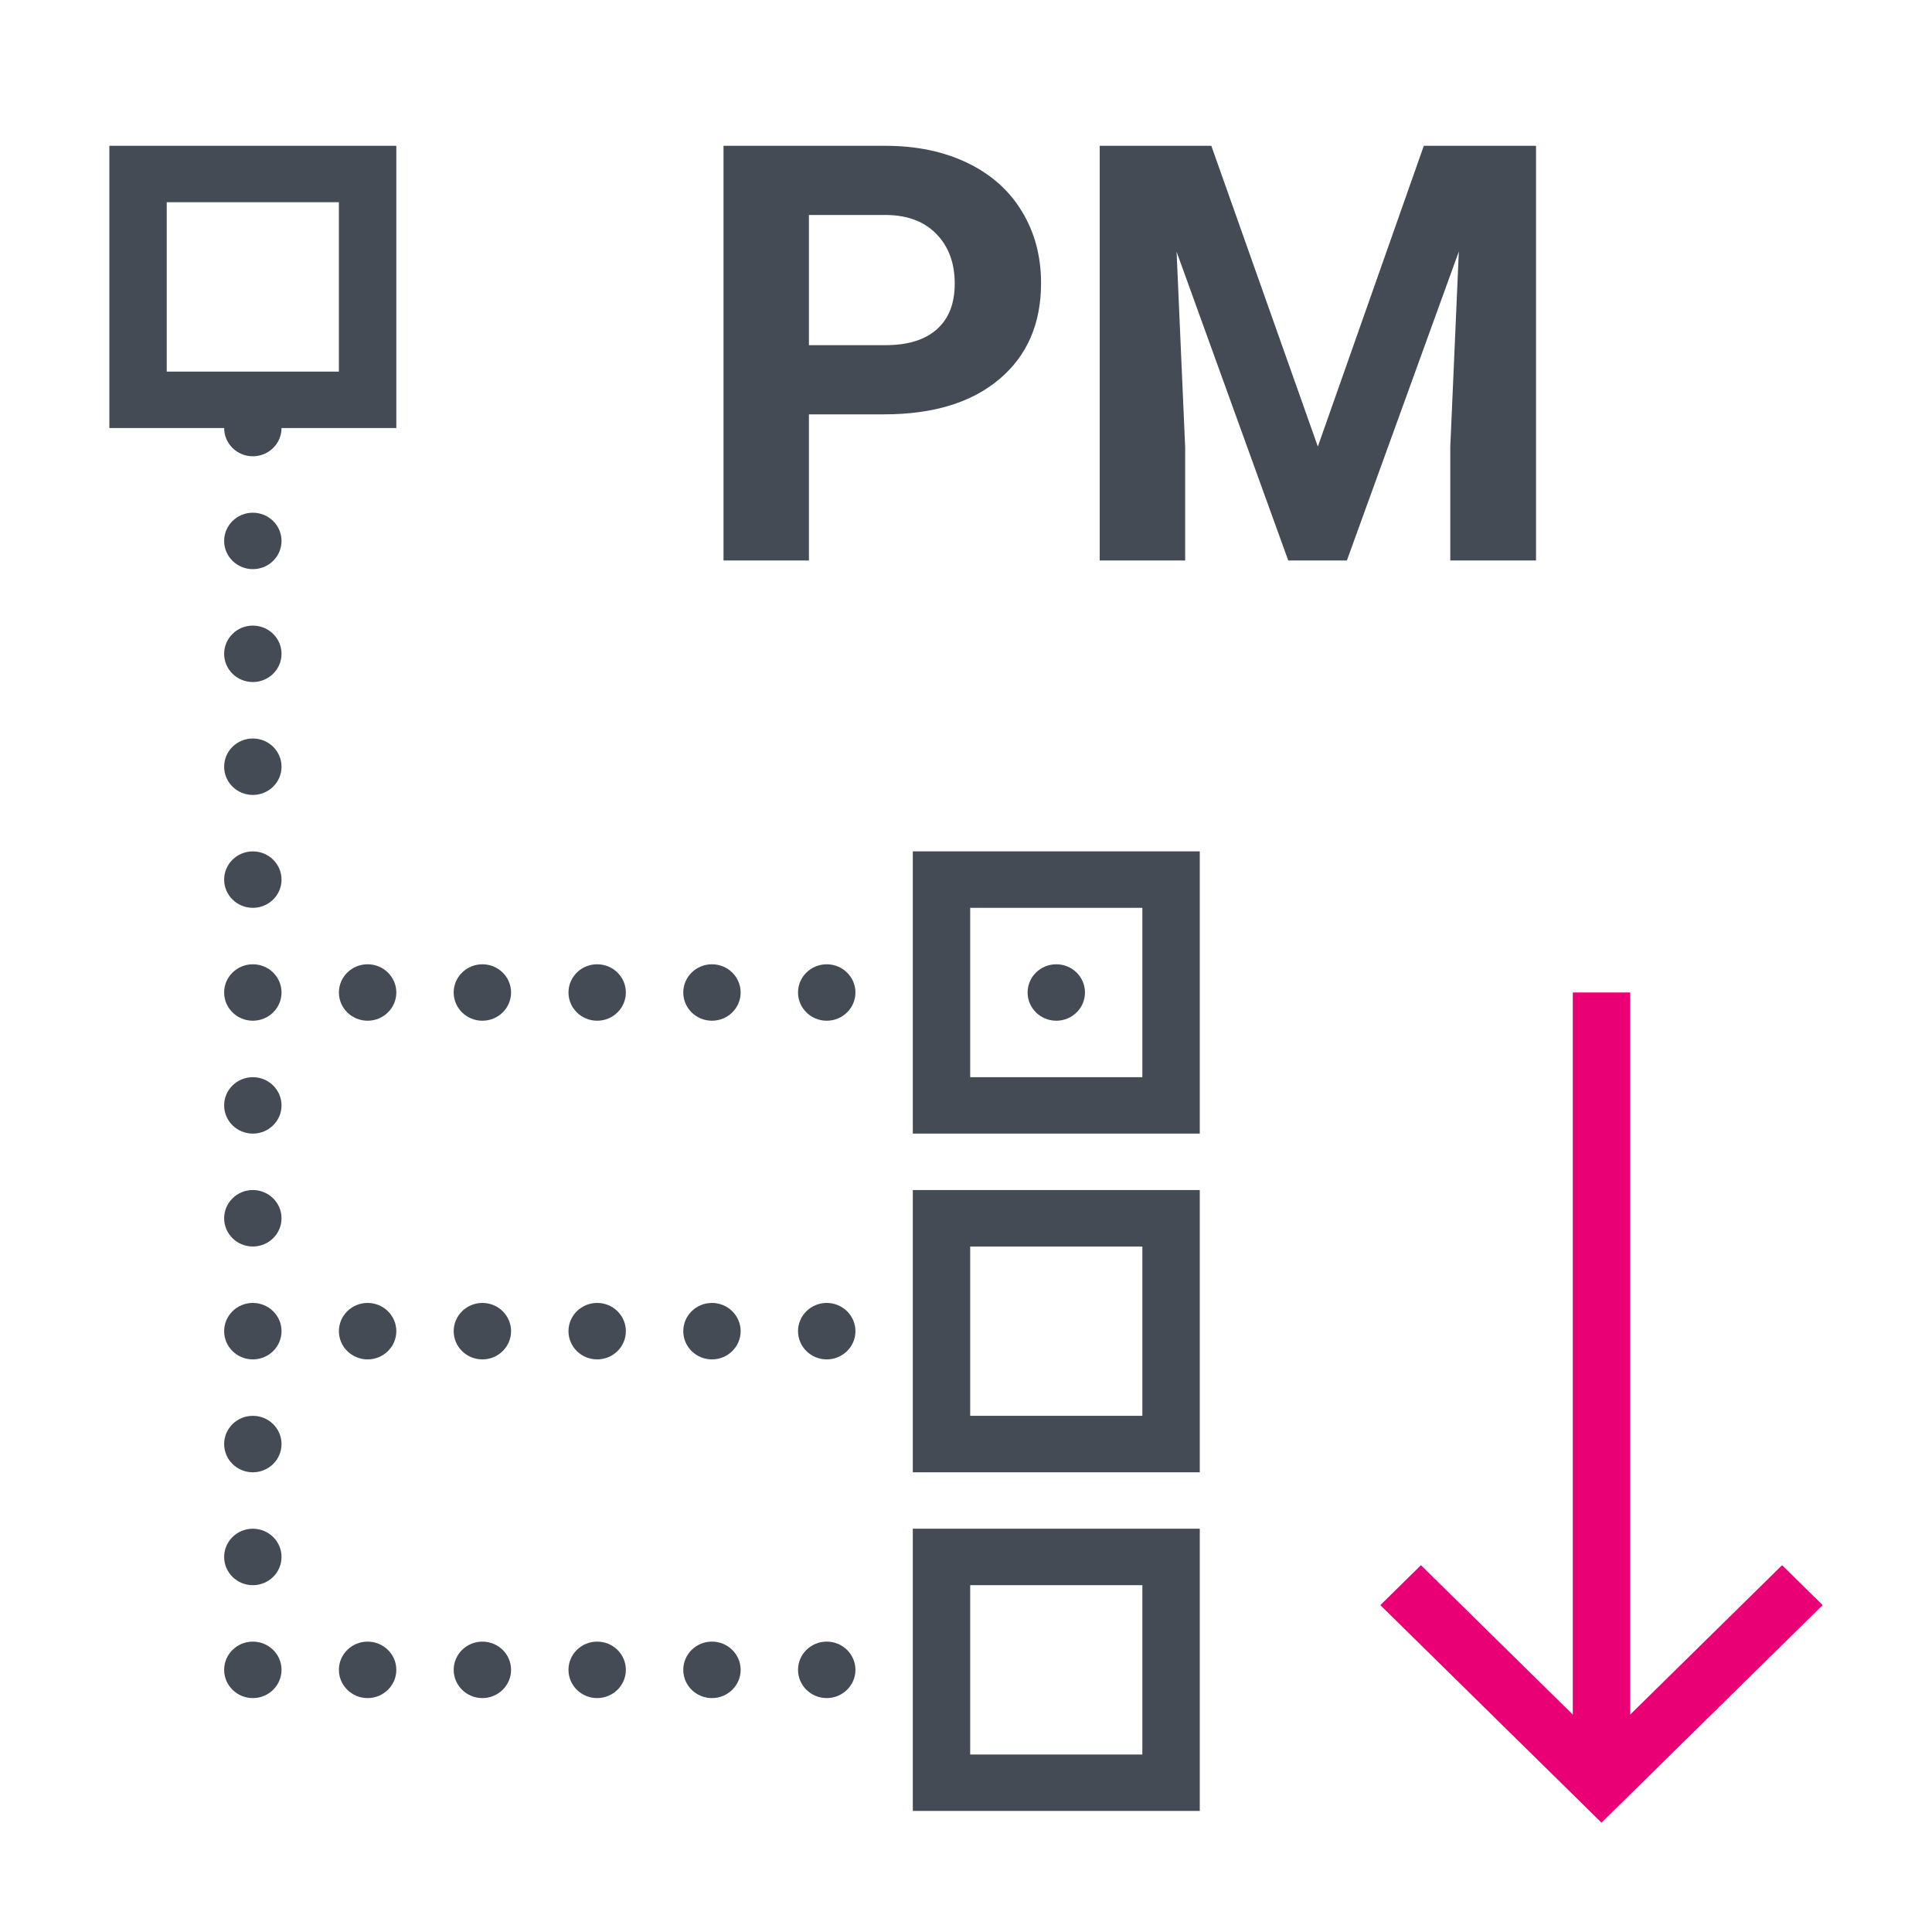
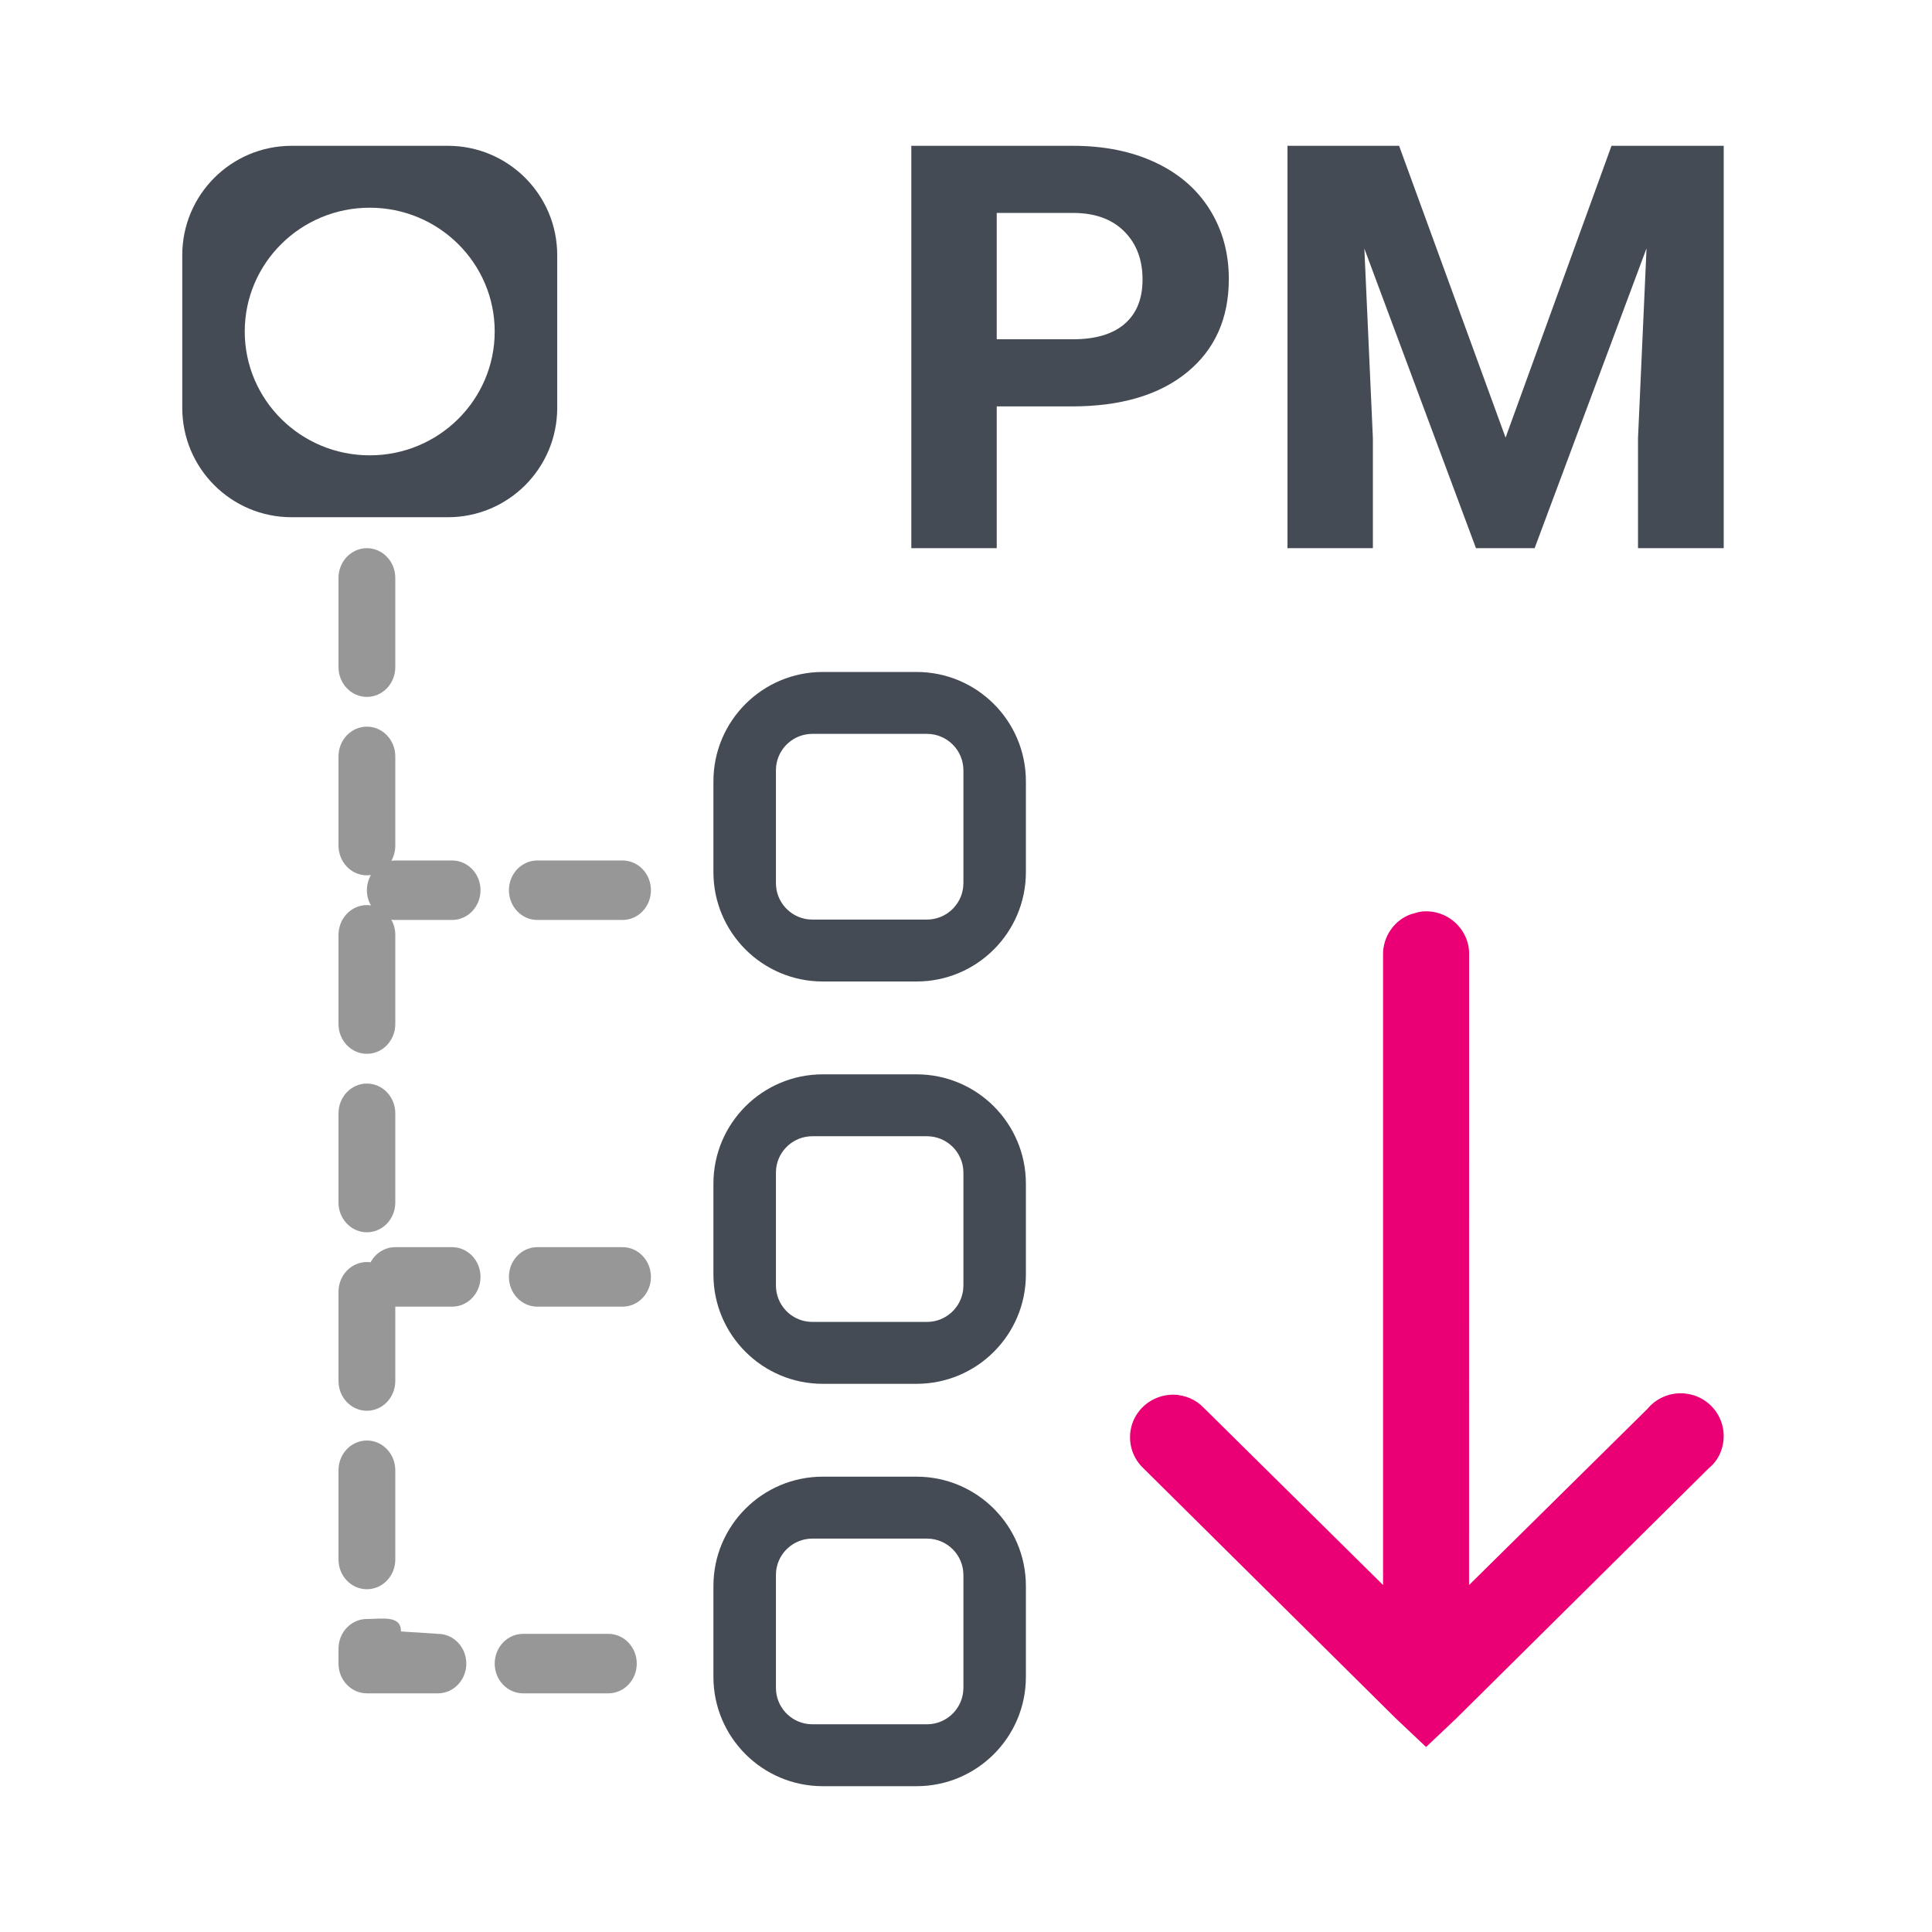
<svg xmlns="http://www.w3.org/2000/svg" width="53px" height="53px" viewBox="0 0 53 53" version="1.1">
  <g id="Icon-/-PM" stroke="none" stroke-width="1" fill="none" fill-rule="evenodd">
-     <g id="icons8-move_node_down" transform="translate(3, 4)">
-       <path d="M0,0 L0,0.774 L0,7.742 L3.149,7.742 C3.149,8.17 3.501,8.517 3.936,8.517 C4.371,8.517 4.723,8.17 4.723,7.742 L7.872,7.742 L7.872,0 L0,0 Z M1.574,1.548 L6.297,1.548 L6.297,6.194 L1.574,6.194 L1.574,1.548 Z M3.936,10.065 C3.501,10.065 3.149,10.412 3.149,10.839 C3.149,11.267 3.501,11.613 3.936,11.613 C4.371,11.613 4.723,11.267 4.723,10.839 C4.723,10.412 4.371,10.065 3.936,10.065 Z M3.936,13.162 C3.501,13.162 3.149,13.509 3.149,13.936 C3.149,14.364 3.501,14.71 3.936,14.71 C4.371,14.71 4.723,14.364 4.723,13.936 C4.723,13.509 4.371,13.162 3.936,13.162 Z M3.936,16.259 C3.501,16.259 3.149,16.605 3.149,17.033 C3.149,17.461 3.501,17.807 3.936,17.807 C4.371,17.807 4.723,17.461 4.723,17.033 C4.723,16.605 4.371,16.259 3.936,16.259 Z M3.936,19.356 C3.501,19.356 3.149,19.702 3.149,20.13 C3.149,20.558 3.501,20.904 3.936,20.904 C4.371,20.904 4.723,20.558 4.723,20.13 C4.723,19.702 4.371,19.356 3.936,19.356 Z M22.041,19.356 L22.041,20.13 L22.041,27.098 L29.913,27.098 L29.913,19.356 L22.041,19.356 Z M23.615,20.904 L28.338,20.904 L28.338,25.55 L23.615,25.55 L23.615,20.904 Z M3.936,22.453 C3.501,22.453 3.149,22.799 3.149,23.227 C3.149,23.654 3.501,24.001 3.936,24.001 C4.371,24.001 4.723,23.654 4.723,23.227 C4.723,22.799 4.371,22.453 3.936,22.453 Z M7.085,22.453 C6.65,22.453 6.297,22.799 6.297,23.227 C6.297,23.654 6.65,24.001 7.085,24.001 C7.519,24.001 7.872,23.654 7.872,23.227 C7.872,22.799 7.519,22.453 7.085,22.453 Z M10.233,22.453 C9.799,22.453 9.446,22.799 9.446,23.227 C9.446,23.654 9.799,24.001 10.233,24.001 C10.668,24.001 11.02,23.654 11.02,23.227 C11.02,22.799 10.668,22.453 10.233,22.453 Z M13.382,22.453 C12.947,22.453 12.595,22.799 12.595,23.227 C12.595,23.654 12.947,24.001 13.382,24.001 C13.817,24.001 14.169,23.654 14.169,23.227 C14.169,22.799 13.817,22.453 13.382,22.453 Z M16.531,22.453 C16.096,22.453 15.744,22.799 15.744,23.227 C15.744,23.654 16.096,24.001 16.531,24.001 C16.965,24.001 17.318,23.654 17.318,23.227 C17.318,22.799 16.965,22.453 16.531,22.453 Z M19.679,22.453 C19.245,22.453 18.892,22.799 18.892,23.227 C18.892,23.654 19.245,24.001 19.679,24.001 C20.114,24.001 20.467,23.654 20.467,23.227 C20.467,22.799 20.114,22.453 19.679,22.453 Z M25.977,22.453 C25.542,22.453 25.19,22.799 25.19,23.227 C25.19,23.654 25.542,24.001 25.977,24.001 C26.412,24.001 26.764,23.654 26.764,23.227 C26.764,22.799 26.412,22.453 25.977,22.453 Z M3.936,25.55 C3.501,25.55 3.149,25.896 3.149,26.324 C3.149,26.751 3.501,27.098 3.936,27.098 C4.371,27.098 4.723,26.751 4.723,26.324 C4.723,25.896 4.371,25.55 3.936,25.55 Z M3.936,28.646 C3.501,28.646 3.149,28.993 3.149,29.421 C3.149,29.848 3.501,30.195 3.936,30.195 C4.371,30.195 4.723,29.848 4.723,29.421 C4.723,28.993 4.371,28.646 3.936,28.646 Z M22.041,28.646 L22.041,29.421 L22.041,36.389 L29.913,36.389 L29.913,28.646 L22.041,28.646 Z M23.615,30.195 L28.338,30.195 L28.338,34.84 L23.615,34.84 L23.615,30.195 Z M3.936,31.743 C3.501,31.743 3.149,32.09 3.149,32.518 C3.149,32.945 3.501,33.292 3.936,33.292 C4.371,33.292 4.723,32.945 4.723,32.518 C4.723,32.09 4.371,31.743 3.936,31.743 Z M7.085,31.743 C6.65,31.743 6.297,32.09 6.297,32.518 C6.297,32.945 6.65,33.292 7.085,33.292 C7.519,33.292 7.872,32.945 7.872,32.518 C7.872,32.09 7.519,31.743 7.085,31.743 Z M10.233,31.743 C9.799,31.743 9.446,32.09 9.446,32.518 C9.446,32.945 9.799,33.292 10.233,33.292 C10.668,33.292 11.02,32.945 11.02,32.518 C11.02,32.09 10.668,31.743 10.233,31.743 Z M13.382,31.743 C12.947,31.743 12.595,32.09 12.595,32.518 C12.595,32.945 12.947,33.292 13.382,33.292 C13.817,33.292 14.169,32.945 14.169,32.518 C14.169,32.09 13.817,31.743 13.382,31.743 Z M16.531,31.743 C16.096,31.743 15.744,32.09 15.744,32.518 C15.744,32.945 16.096,33.292 16.531,33.292 C16.965,33.292 17.318,32.945 17.318,32.518 C17.318,32.09 16.965,31.743 16.531,31.743 Z M19.679,31.743 C19.245,31.743 18.892,32.09 18.892,32.518 C18.892,32.945 19.245,33.292 19.679,33.292 C20.114,33.292 20.467,32.945 20.467,32.518 C20.467,32.09 20.114,31.743 19.679,31.743 Z M3.936,34.84 C3.501,34.84 3.149,35.187 3.149,35.614 C3.149,36.042 3.501,36.389 3.936,36.389 C4.371,36.389 4.723,36.042 4.723,35.614 C4.723,35.187 4.371,34.84 3.936,34.84 Z M3.936,37.937 C3.501,37.937 3.149,38.284 3.149,38.711 C3.149,39.139 3.501,39.486 3.936,39.486 C4.371,39.486 4.723,39.139 4.723,38.711 C4.723,38.284 4.371,37.937 3.936,37.937 Z M22.041,37.937 L22.041,38.711 L22.041,45.679 L29.913,45.679 L29.913,37.937 L22.041,37.937 Z M23.615,39.486 L28.338,39.486 L28.338,44.131 L23.615,44.131 L23.615,39.486 Z M3.936,41.034 C3.501,41.034 3.149,41.381 3.149,41.808 C3.149,42.236 3.501,42.583 3.936,42.583 C4.371,42.583 4.723,42.236 4.723,41.808 C4.723,41.381 4.371,41.034 3.936,41.034 Z M7.085,41.034 C6.65,41.034 6.297,41.381 6.297,41.808 C6.297,42.236 6.65,42.583 7.085,42.583 C7.519,42.583 7.872,42.236 7.872,41.808 C7.872,41.381 7.519,41.034 7.085,41.034 Z M10.233,41.034 C9.799,41.034 9.446,41.381 9.446,41.808 C9.446,42.236 9.799,42.583 10.233,42.583 C10.668,42.583 11.02,42.236 11.02,41.808 C11.02,41.381 10.668,41.034 10.233,41.034 Z M13.382,41.034 C12.947,41.034 12.595,41.381 12.595,41.808 C12.595,42.236 12.947,42.583 13.382,42.583 C13.817,42.583 14.169,42.236 14.169,41.808 C14.169,41.381 13.817,41.034 13.382,41.034 Z M16.531,41.034 C16.096,41.034 15.744,41.381 15.744,41.808 C15.744,42.236 16.096,42.583 16.531,42.583 C16.965,42.583 17.318,42.236 17.318,41.808 C17.318,41.381 16.965,41.034 16.531,41.034 Z M19.679,41.034 C19.245,41.034 18.892,41.381 18.892,41.808 C18.892,42.236 19.245,42.583 19.679,42.583 C20.114,42.583 20.467,42.236 20.467,41.808 C20.467,41.381 20.114,41.034 19.679,41.034 Z" id="Shape" fill="#444B54" fill-rule="nonzero" />
-       <path d="M19.191,11.375 L19.191,7.367 L21.246,7.367 C22.595,7.367 23.651,7.046 24.414,6.402 C25.177,5.759 25.559,4.88 25.559,3.766 C25.559,3.031 25.384,2.376 25.035,1.801 C24.686,1.225 24.188,0.781 23.539,0.469 C22.891,0.156 22.139,0 21.285,0 L21.285,0 L16.848,0 L16.848,11.375 L19.191,11.375 Z M21.285,5.469 L19.191,5.469 L19.191,1.898 L21.34,1.898 C21.918,1.909 22.371,2.086 22.699,2.43 C23.027,2.773 23.191,3.224 23.191,3.781 C23.191,4.323 23.029,4.74 22.703,5.031 C22.378,5.323 21.905,5.469 21.285,5.469 L21.285,5.469 Z M29.512,11.375 L29.512,8.266 L29.277,2.906 L32.34,11.375 L33.949,11.375 L37.02,2.898 L36.785,8.266 L36.785,11.375 L39.137,11.375 L39.137,0 L36.059,0 L33.152,8.25 L30.23,0 L27.168,0 L27.168,11.375 L29.512,11.375 Z" id="PM" fill="#444B54" fill-rule="nonzero" />
-       <polygon id="Path" fill="#EA0074" points="40.146 23.227 40.146 43.036 35.98 38.938 34.866 40.033 40.933 46 47 40.033 45.887 38.938 41.72 43.036 41.72 23.227" />
+     <g id="icon-pm-2" transform="translate(5, 4)">
+       <g id="icon-pm">
+         <path d="M34.01,21.005 L33.921,21.02 L33.711,21.078 C33.257,21.234 32.928,21.69 32.941,22.206 L32.941,39.481 L28.015,34.613 C27.806,34.393 27.503,34.264 27.182,34.259 C26.692,34.264 26.264,34.552 26.084,34.993 C25.906,35.437 26.015,35.945 26.362,36.274 L33.28,43.13 L34.121,43.925 L34.952,43.139 L41.888,36.266 C42.197,36.02 42.357,35.566 42.255,35.128 C42.153,34.692 41.808,34.351 41.37,34.251 L41.223,34.227 C40.831,34.188 40.443,34.346 40.19,34.653 L35.3,39.482 L35.301,22.193 C35.314,21.876 35.177,21.549 34.93,21.318 C34.682,21.087 34.347,20.973 34.01,21.005 Z" id="arrow" fill="#EA0074" fill-rule="nonzero" />
+         <path d="M20.143,36.509 C21.8,36.509 23.143,37.853 23.143,39.509 L23.143,42 C23.143,43.657 21.8,45 20.143,45 L17.571,45 C15.915,45 14.571,43.657 14.571,42 L14.571,39.509 C14.571,37.853 15.915,36.509 17.571,36.509 L20.143,36.509 Z M20.429,38.208 L17.286,38.208 C16.773,38.208 16.35,38.594 16.292,39.091 L16.286,39.208 L16.286,42.302 C16.286,42.815 16.672,43.237 17.169,43.295 L17.286,43.302 L20.429,43.302 C20.941,43.302 21.364,42.916 21.422,42.419 L21.429,42.302 L21.429,39.208 C21.429,38.655 20.981,38.208 20.429,38.208 Z M20.143,25.472 C21.8,25.472 23.143,26.815 23.143,28.472 L23.143,30.962 C23.143,32.619 21.8,33.962 20.143,33.962 L17.571,33.962 C15.915,33.962 14.571,32.619 14.571,30.962 L14.571,28.472 C14.571,26.815 15.915,25.472 17.571,25.472 L20.143,25.472 Z M20.429,27.17 L17.286,27.17 C16.773,27.17 16.35,27.556 16.292,28.053 L16.286,28.17 L16.286,31.264 C16.286,31.777 16.672,32.2 17.169,32.257 L17.286,32.264 L20.429,32.264 C20.941,32.264 21.364,31.878 21.422,31.381 L21.429,31.264 L21.429,28.17 C21.429,27.618 20.981,27.17 20.429,27.17 Z M20.143,14.434 C21.8,14.434 23.143,15.777 23.143,17.434 L23.143,19.925 C23.143,21.581 21.8,22.925 20.143,22.925 L17.571,22.925 C15.915,22.925 14.571,21.581 14.571,19.925 L14.571,17.434 C14.571,15.777 15.915,14.434 17.571,14.434 L20.143,14.434 Z M20.429,16.132 L17.286,16.132 C16.773,16.132 16.35,16.518 16.292,17.015 L16.286,17.132 L16.286,20.226 C16.286,20.739 16.672,21.162 17.169,21.22 L17.286,21.226 L20.429,21.226 C20.941,21.226 21.364,20.84 21.422,20.343 L21.429,20.226 L21.429,17.132 C21.429,16.58 20.981,16.132 20.429,16.132 Z M7.286,0 C8.943,1.39730022e-16 10.286,1.343 10.286,3 L10.286,7.189 C10.286,8.846 8.943,10.189 7.286,10.189 L3,10.189 C1.343,10.189 6.46995335e-16,8.846 0,7.189 L0,3 C2.41183085e-16,1.343 1.343,7.48448398e-16 3,0 L7.286,0 Z M5.143,1.698 C3.249,1.698 1.714,3.219 1.714,5.094 C1.714,6.97 3.249,8.491 5.143,8.491 C7.036,8.491 8.571,6.97 8.571,5.094 C8.571,3.219 7.036,1.698 5.143,1.698 Z" id="itmes" fill="#444B54" />
+         <path d="M5.065,40.413 C5.495,40.413 6,40.304 6,40.755 L6,40.755 L7.013,40.821 C7.443,40.821 7.792,41.186 7.792,41.637 C7.792,42.088 7.443,42.453 7.013,42.453 L7.013,42.453 L5.065,42.453 C4.635,42.453 4.286,42.088 4.286,41.637 L4.286,41.637 L4.286,41.229 C4.286,40.778 4.635,40.413 5.065,40.413 Z M11.688,40.821 C12.119,40.821 12.468,41.186 12.468,41.637 C12.468,42.088 12.119,42.453 11.688,42.453 L11.688,42.453 L9.351,42.453 C8.92,42.453 8.571,42.088 8.571,41.637 C8.571,41.186 8.92,40.821 9.351,40.821 L9.351,40.821 Z M5.065,35.517 C5.495,35.517 5.844,35.882 5.844,36.333 L5.844,36.333 L5.844,38.781 C5.844,39.232 5.495,39.597 5.065,39.597 C4.635,39.597 4.286,39.232 4.286,38.781 L4.286,38.781 L4.286,36.333 C4.286,35.882 4.635,35.517 5.065,35.517 Z M7.403,30.213 C7.833,30.213 8.182,30.579 8.182,31.029 C8.182,31.48 7.833,31.845 7.403,31.845 L7.403,31.845 L5.844,31.845 L5.844,31.845 L5.844,33.885 C5.844,34.336 5.495,34.701 5.065,34.701 C4.635,34.701 4.286,34.336 4.286,33.885 L4.286,33.885 L4.286,31.437 C4.286,30.986 4.635,30.621 5.065,30.621 C5.099,30.621 5.133,30.624 5.167,30.628 C5.299,30.38 5.553,30.213 5.844,30.213 L5.844,30.213 Z M12.078,30.213 C12.508,30.213 12.857,30.579 12.857,31.029 C12.857,31.48 12.508,31.845 12.078,31.845 L12.078,31.845 L9.74,31.845 C9.31,31.845 8.961,31.48 8.961,31.029 C8.961,30.579 9.31,30.213 9.74,30.213 L9.74,30.213 Z M5.065,25.725 C5.495,25.725 5.844,26.091 5.844,26.541 L5.844,26.541 L5.844,28.989 C5.844,29.44 5.495,29.805 5.065,29.805 C4.635,29.805 4.286,29.44 4.286,28.989 L4.286,28.989 L4.286,26.541 C4.286,26.091 4.635,25.725 5.065,25.725 Z M5.065,15.934 C5.495,15.934 5.844,16.299 5.844,16.75 L5.844,16.75 L5.844,19.198 C5.844,19.35 5.804,19.493 5.735,19.615 L5.746,19.612 L5.746,19.612 L5.844,19.605 L7.403,19.605 C7.833,19.605 8.182,19.971 8.182,20.421 C8.182,20.872 7.833,21.237 7.403,21.237 L7.403,21.237 L5.844,21.237 C5.806,21.237 5.769,21.235 5.733,21.229 C5.804,21.35 5.844,21.493 5.844,21.645 L5.844,21.645 L5.844,24.093 C5.844,24.544 5.495,24.909 5.065,24.909 C4.635,24.909 4.286,24.544 4.286,24.093 L4.286,24.093 L4.286,21.645 C4.286,21.195 4.635,20.829 5.065,20.829 C5.103,20.829 5.14,20.832 5.177,20.838 C5.105,20.718 5.065,20.575 5.065,20.421 C5.065,20.269 5.105,20.126 5.175,20.003 L5.163,20.007 L5.163,20.007 L5.065,20.013 C4.635,20.013 4.286,19.648 4.286,19.198 L4.286,19.198 L4.286,16.75 C4.286,16.299 4.635,15.934 5.065,15.934 Z M12.078,19.605 C12.508,19.605 12.857,19.971 12.857,20.421 C12.857,20.872 12.508,21.237 12.078,21.237 L12.078,21.237 L9.74,21.237 C9.31,21.237 8.961,20.872 8.961,20.421 C8.961,19.971 9.31,19.605 9.74,19.605 L9.74,19.605 Z M5.065,11.038 C5.495,11.038 5.844,11.403 5.844,11.854 L5.844,11.854 L5.844,14.302 C5.844,14.752 5.495,15.118 5.065,15.118 C4.635,15.118 4.286,14.752 4.286,14.302 L4.286,14.302 L4.286,11.854 C4.286,11.403 4.635,11.038 5.065,11.038 Z" id="conection" fill="#979797" fill-rule="nonzero" />
+         <path d="M22.343,11.038 L22.343,7.149 L24.398,7.149 C25.747,7.149 26.802,6.837 27.565,6.213 C28.328,5.588 28.71,4.736 28.71,3.654 C28.71,2.941 28.535,2.306 28.186,1.747 C27.837,1.189 27.339,0.758 26.69,0.455 C26.042,0.152 25.291,6.21724894e-15 24.437,6.21724894e-15 L24.437,6.21724894e-15 L20,6.21724894e-15 L20,11.038 L22.343,11.038 Z M24.437,5.307 L22.343,5.307 L22.343,1.842 L24.492,1.842 C25.07,1.852 25.523,2.024 25.851,2.358 C26.179,2.691 26.343,3.128 26.343,3.669 C26.343,4.195 26.18,4.599 25.855,4.882 C25.529,5.165 25.057,5.307 24.437,5.307 L24.437,5.307 Z M32.662,11.038 L32.662,8.021 L32.428,2.82 L35.49,11.038 L37.099,11.038 L40.169,2.812 L39.935,8.021 L39.935,11.038 L42.286,11.038 L42.286,6.21724894e-15 L39.208,6.21724894e-15 L36.302,8.005 L33.381,6.21724894e-15 L30.319,6.21724894e-15 L30.319,11.038 L32.662,11.038 Z" id="PM" fill="#444B54" fill-rule="nonzero" />
+       </g>
    </g>
  </g>
</svg>
